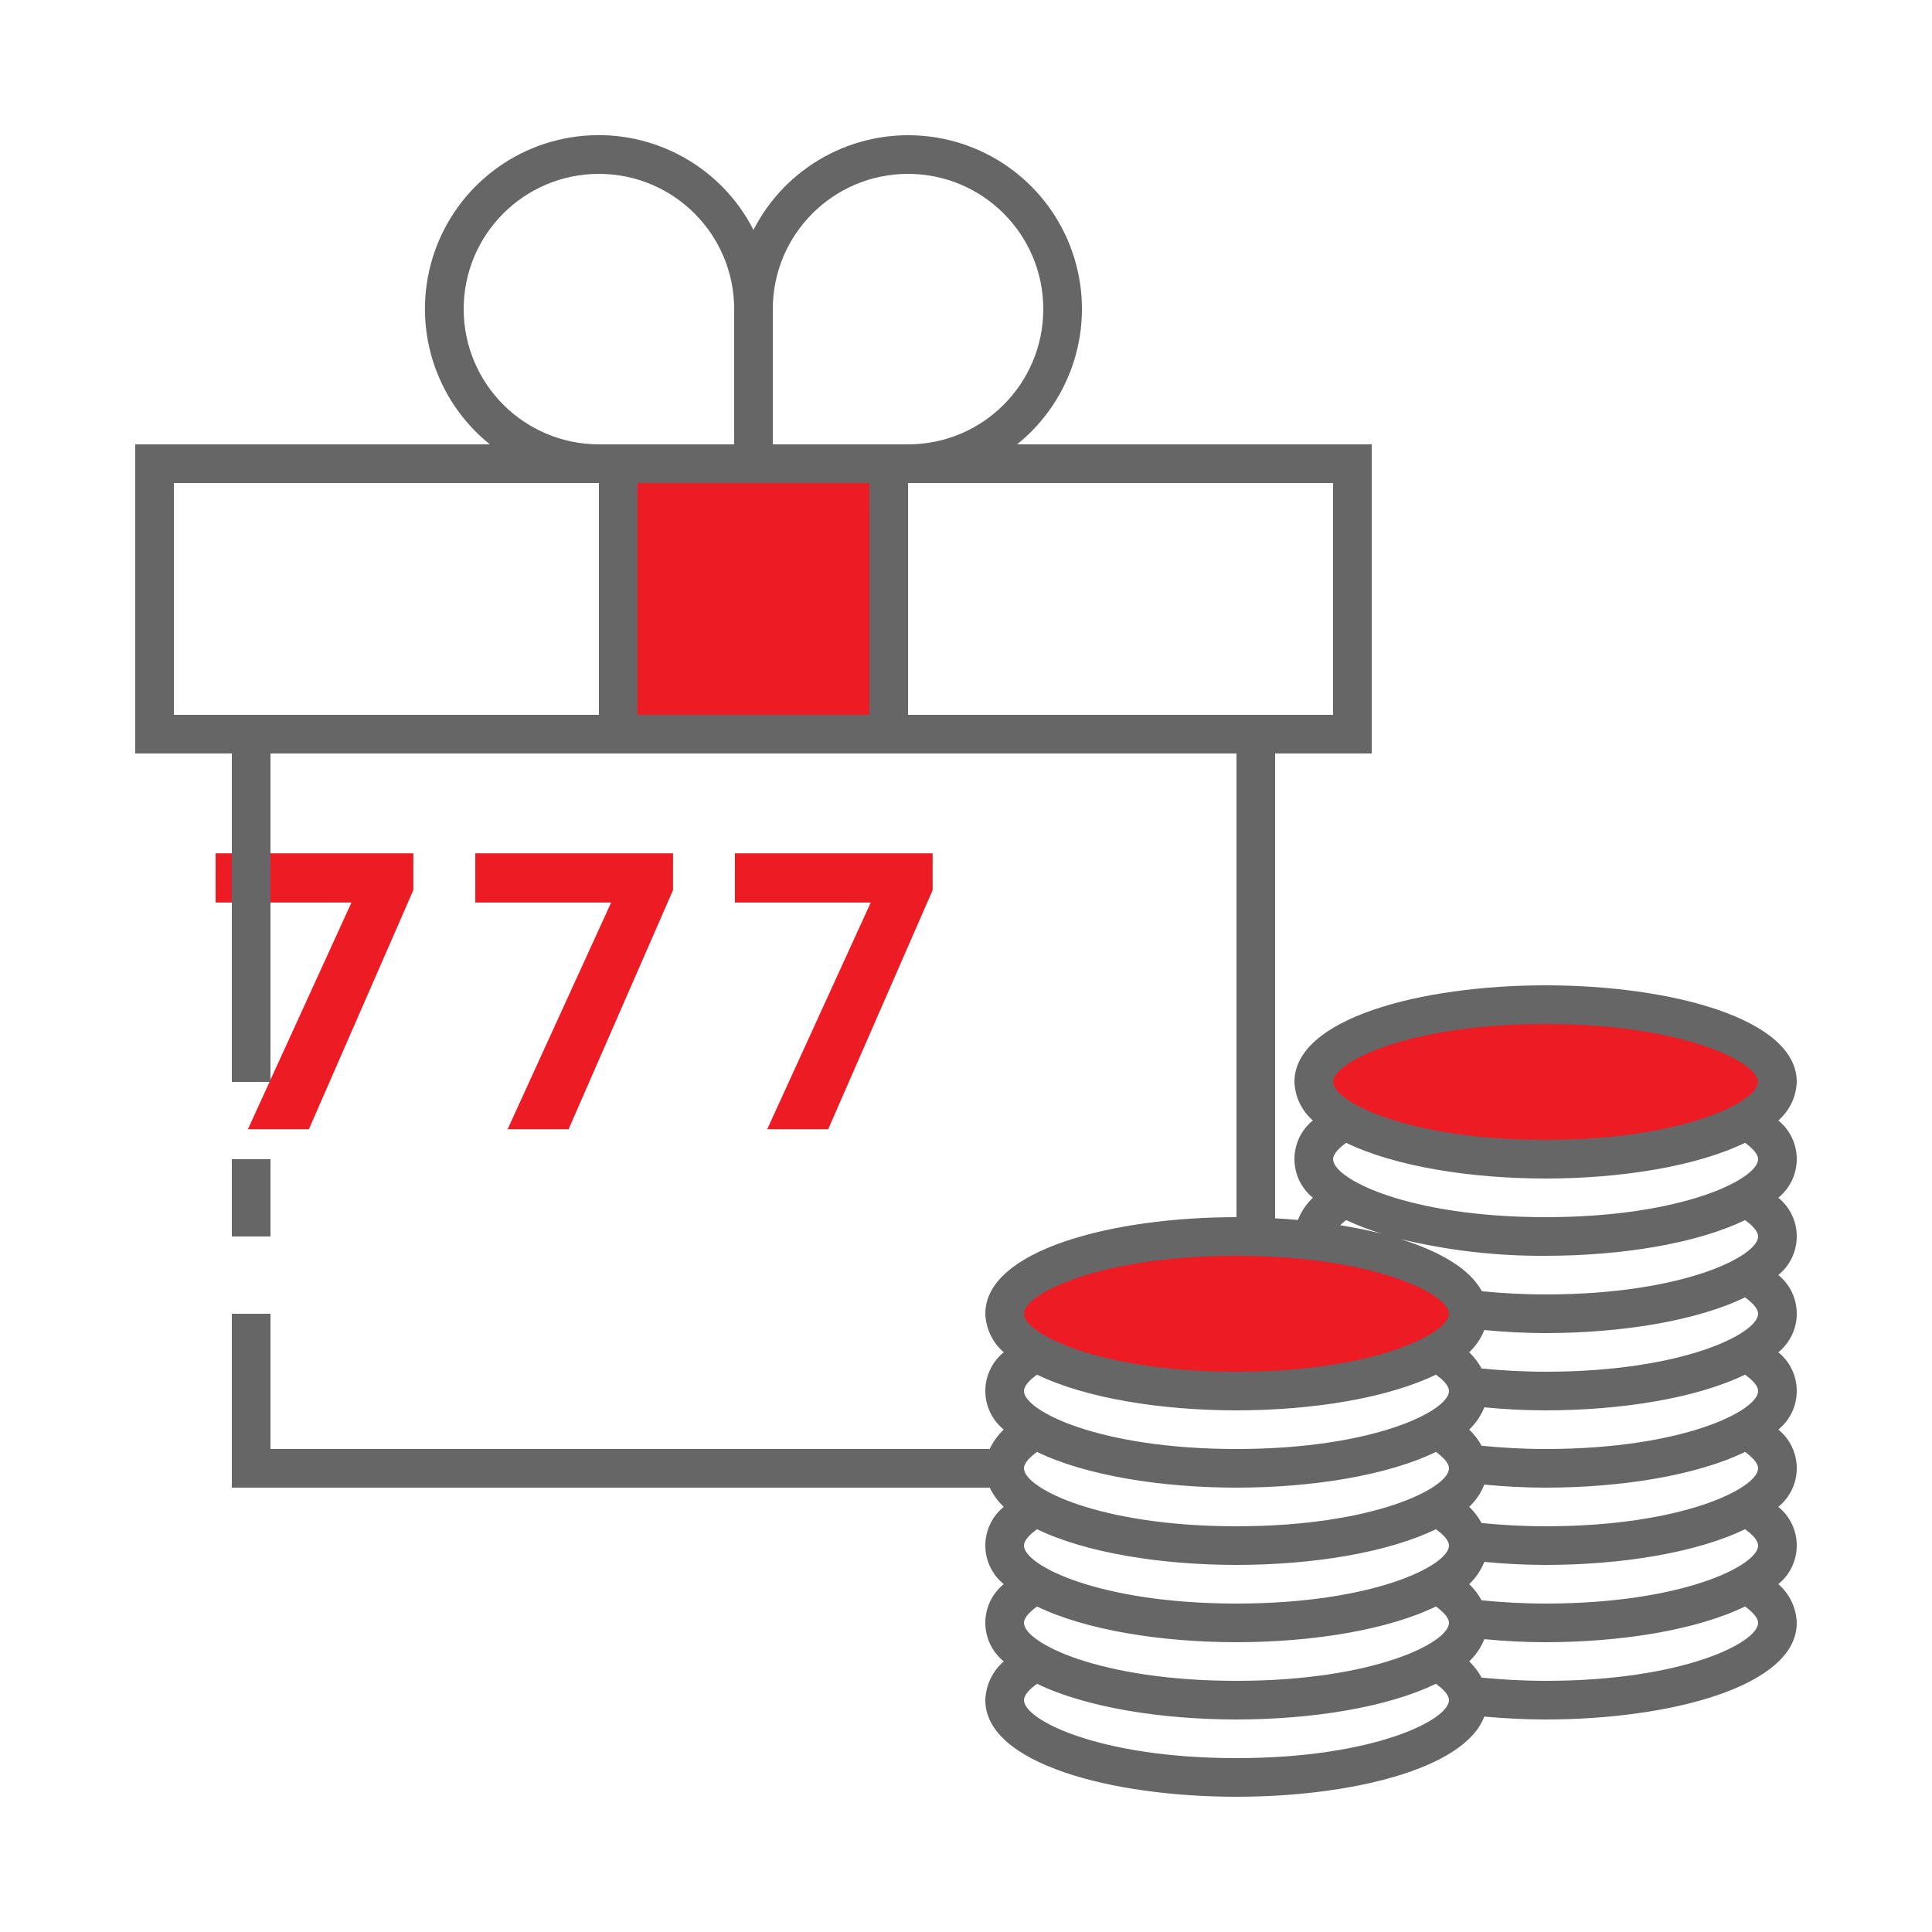
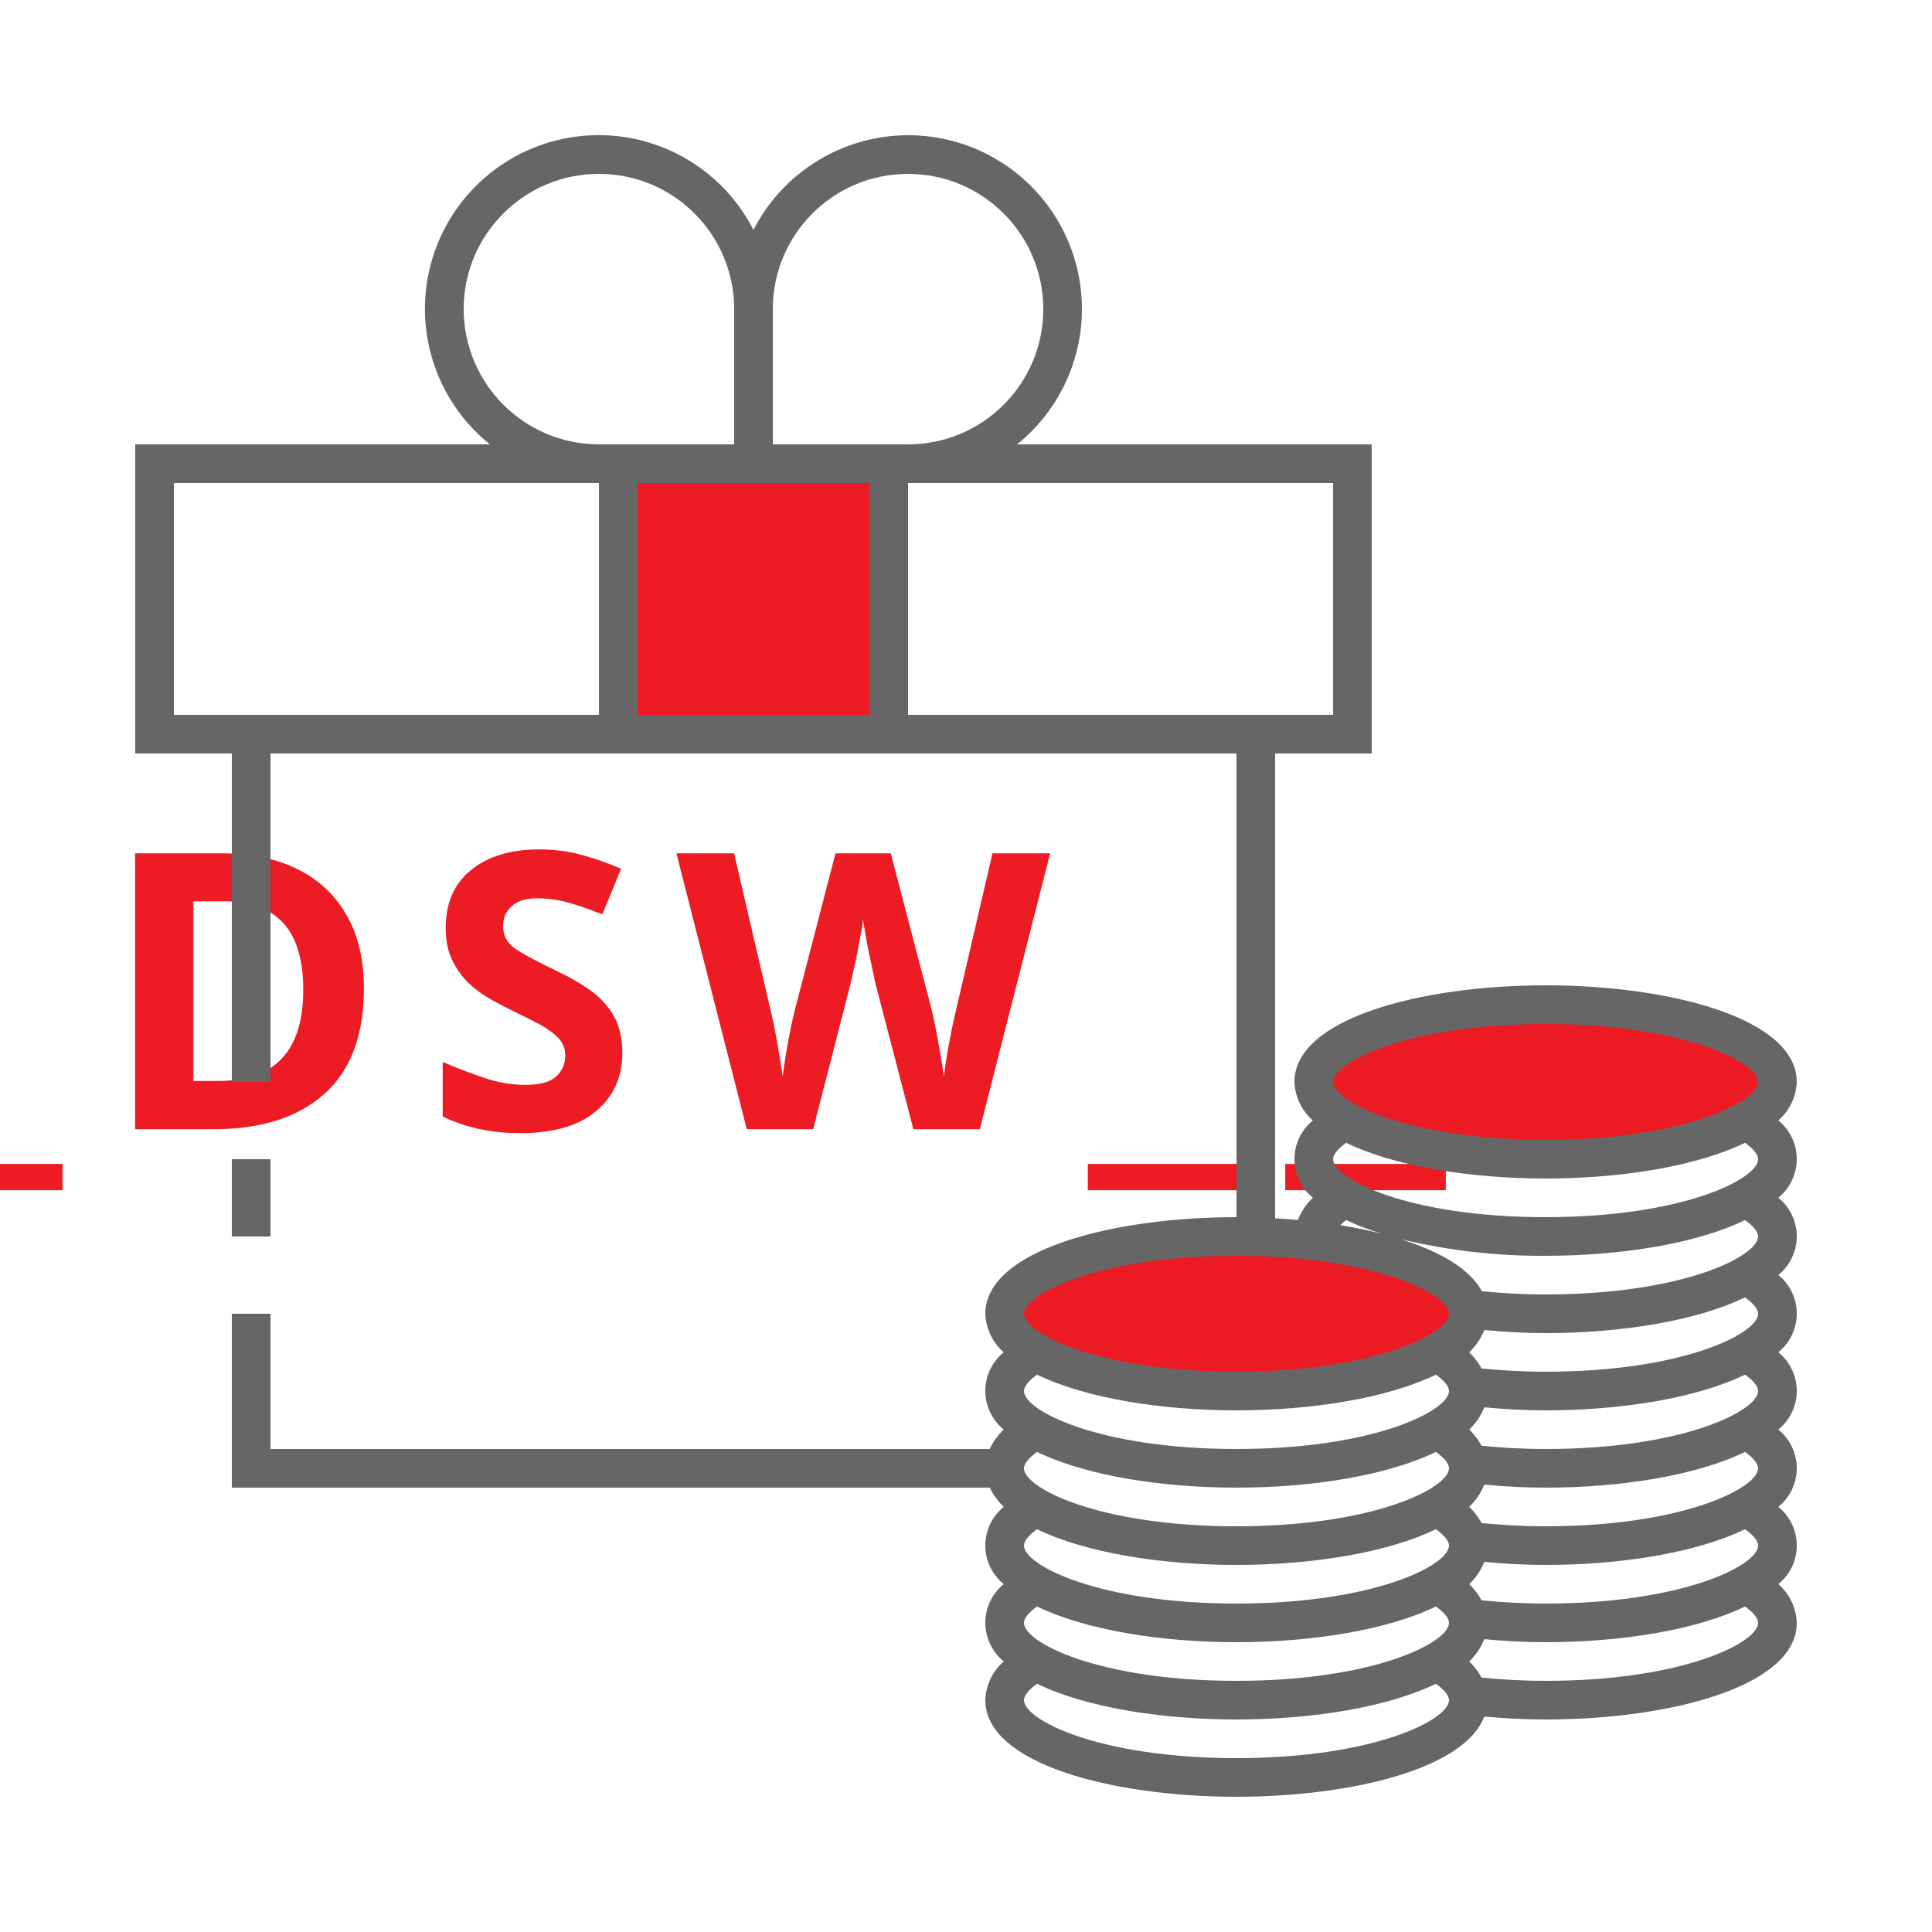
<svg xmlns="http://www.w3.org/2000/svg" id="ic_staking_on" width="100" height="100" viewBox="0 0 100 100" version="1.1">
  <defs id="defs4">
    <style type="text/css" id="style2">
            .cls-1{fill:#d6d6d6}.cls-2{fill:#666}.cls-3{fill:none}
        </style>
    <style id="style2-1">.cls-1{fill:#66f;}</style>
  </defs>
  <g id="Group_9018" data-name="Group 9018">
    <g id="Group_9016" data-name="Group 9016">
      <ellipse id="Ellipse_613" cx="12" cy="4" class="cls-1" data-name="Ellipse 613" rx="12" ry="4" transform="translate(68 52)" style="fill:#ed1c24;fill-opacity:1" />
      <ellipse id="Ellipse_614" cx="12" cy="4" class="cls-1" data-name="Ellipse 614" rx="12" ry="4" transform="translate(52 64)" style="fill:#ed1c24;fill-opacity:1" />
      <path id="Rectangle_4669" d="M0 0h14v14H0z" class="cls-1" data-name="Rectangle 4669" transform="translate(32 24)" style="fill:#ed1c24;fill-opacity:1" />
      <text xml:space="preserve" style="font-style:normal;font-variant:normal;font-weight:bold;font-stretch:normal;font-size:12px;line-height:1.25;font-family:sans-serif;-inkscape-font-specification:'sans-serif Bold';text-align:center;text-anchor:middle;opacity:1;fill:#ed1c24;fill-opacity:1;stroke:#ed1c24;stroke-width:0;stroke-miterlimit:4;stroke-dasharray:none;stroke-opacity:1" x="39.693" y="58.452" id="text834">
-         <tspan id="tspan832" x="40.693" y="58.452" style="font-size:20px;letter-spacing:2px">777</tspan>
+         <tspan id="tspan832" x="40.693" y="58.452" style="font-size:20px;letter-spacing:2px">__DSW__</tspan>
      </text>
    </g>
    <g id="Group_9017" data-name="Group 9017">
      <path id="Rectangle_4670" d="M0 0h2v4H0z" class="cls-2" data-name="Rectangle 4670" transform="translate(12 60)" />
      <path id="Path_18975" d="M92.046 57.994A2.767 2.767 0 0 0 93 56c0-3.283-6.54-5-13-5s-13 1.717-13 5a2.767 2.767 0 0 0 .954 1.994 2.573 2.573 0 0 0 0 4 3.171 3.171 0 0 0-.774 1.151q-.58-.052-1.18-.085V39h5V23H52.644A8.993 8.993 0 1 0 39 11.9 8.994 8.994 0 1 0 25.356 23H7v16h5v17h2V39h50v24c-6.46 0-13 1.717-13 5a2.767 2.767 0 0 0 .954 1.994 2.573 2.573 0 0 0 0 4A3.325 3.325 0 0 0 51.226 75H14v-7h-2v9h39.23a3.369 3.369 0 0 0 .724.994 2.573 2.573 0 0 0 0 4 2.573 2.573 0 0 0 0 4A2.768 2.768 0 0 0 51 88c0 3.283 6.54 5 13 5 5.874 0 11.8-1.424 12.826-4.15 1.042.093 2.106.15 3.174.15 6.46 0 13-1.717 13-5a2.768 2.768 0 0 0-.954-2.006 2.573 2.573 0 0 0 0-4 2.573 2.573 0 0 0 0-4 2.573 2.573 0 0 0 0-4 2.573 2.573 0 0 0 0-4 2.573 2.573 0 0 0 0-4 2.573 2.573 0 0 0 0-4zM31 37H9V25h22zm-7-21a7 7 0 0 1 14 0v7h-7a7.008 7.008 0 0 1-7-7zm21 21H33V25h12zm-5-14v-7a7 7 0 1 1 7 7zm7 14V25h22v12H47zm4 39a2.311 2.311 0 0 0 .061.515A2.2 2.2 0 0 1 51 76zm13 15c-7.117 0-11-1.982-11-3 0-.241.247-.539.678-.849C56.179 88.37 60.1 89 64 89s7.821-.63 10.322-1.849c.431.31.678.608.678.849 0 1.018-3.883 3-11 3zm0-4c-7.117 0-11-1.982-11-3 0-.241.247-.539.678-.849C56.179 84.37 60.1 85 64 85s7.821-.63 10.322-1.849c.431.31.678.608.678.849 0 1.018-3.883 3-11 3zm0-4c-7.117 0-11-1.982-11-3 0-.241.247-.539.678-.849C56.179 80.37 60.1 81 64 81s7.821-.63 10.322-1.849c.431.31.678.608.678.849 0 1.018-3.883 3-11 3zm0-4c-7.117 0-11-1.982-11-3 0-.241.247-.539.678-.849C56.179 76.37 60.1 77 64 77s7.821-.63 10.322-1.849c.431.31.678.608.678.849 0 1.018-3.883 3-11 3zm0-4c-7.117 0-11-1.982-11-3 0-.241.247-.539.678-.849C56.179 72.37 60.1 73 64 73s7.821-.63 10.322-1.849c.431.31.678.608.678.849 0 1.018-3.883 3-11 3zm0-4c-7.117 0-11-1.982-11-3s3.883-3 11-3 11 1.982 11 3-3.883 3-11 3zm16 16c-1.207 0-2.3-.068-3.313-.168a3.446 3.446 0 0 0-.641-.838 3.219 3.219 0 0 0 .781-1.151c1.041.1 2.1.157 3.173.157 3.9 0 7.821-.63 10.322-1.849.431.31.678.608.678.849 0 1.018-3.883 3-11 3zm0-4c-1.207 0-2.3-.068-3.313-.168a3.446 3.446 0 0 0-.641-.838 3.219 3.219 0 0 0 .781-1.151c1.041.1 2.1.157 3.173.157 3.9 0 7.821-.63 10.322-1.849.431.31.678.608.678.849 0 1.018-3.883 3-11 3zm0-4c-1.207 0-2.3-.068-3.313-.168a3.446 3.446 0 0 0-.641-.838 3.219 3.219 0 0 0 .781-1.151c1.041.1 2.1.157 3.173.157 3.9 0 7.821-.63 10.322-1.849.431.31.678.608.678.849 0 1.018-3.883 3-11 3zm0-4c-1.207 0-2.3-.068-3.313-.168a3.446 3.446 0 0 0-.641-.838 3.219 3.219 0 0 0 .781-1.151c1.041.1 2.1.157 3.173.157 3.9 0 7.821-.63 10.322-1.849.431.31.678.608.678.849 0 1.018-3.883 3-11 3zm0-4c-1.207 0-2.3-.068-3.313-.168a3.446 3.446 0 0 0-.641-.838 3.219 3.219 0 0 0 .781-1.151c1.041.1 2.1.157 3.173.157 3.9 0 7.821-.63 10.322-1.849.431.31.678.608.678.849 0 1.018-3.883 3-11 3zm0-4c-1.2 0-2.287-.067-3.3-.166-.621-1.162-2.175-2.062-4.213-2.7A31.139 31.139 0 0 0 80 65c3.9 0 7.821-.63 10.322-1.849.431.31.678.608.678.849 0 1.018-3.883 3-11 3zm-10.632-3.583a2.722 2.722 0 0 1 .31-.266 13.563 13.563 0 0 0 1.826.7 26.483 26.483 0 0 0-2.136-.434zM80 63c-7.117 0-11-1.982-11-3 0-.241.247-.539.678-.849C72.179 60.37 76.1 61 80 61s7.821-.63 10.322-1.849c.431.31.678.608.678.849 0 1.018-3.883 3-11 3zm0-4c-7.117 0-11-1.982-11-3s3.883-3 11-3 11 1.982 11 3-3.883 3-11 3z" class="cls-2" data-name="Path 18975" />
    </g>
  </g>
</svg>
